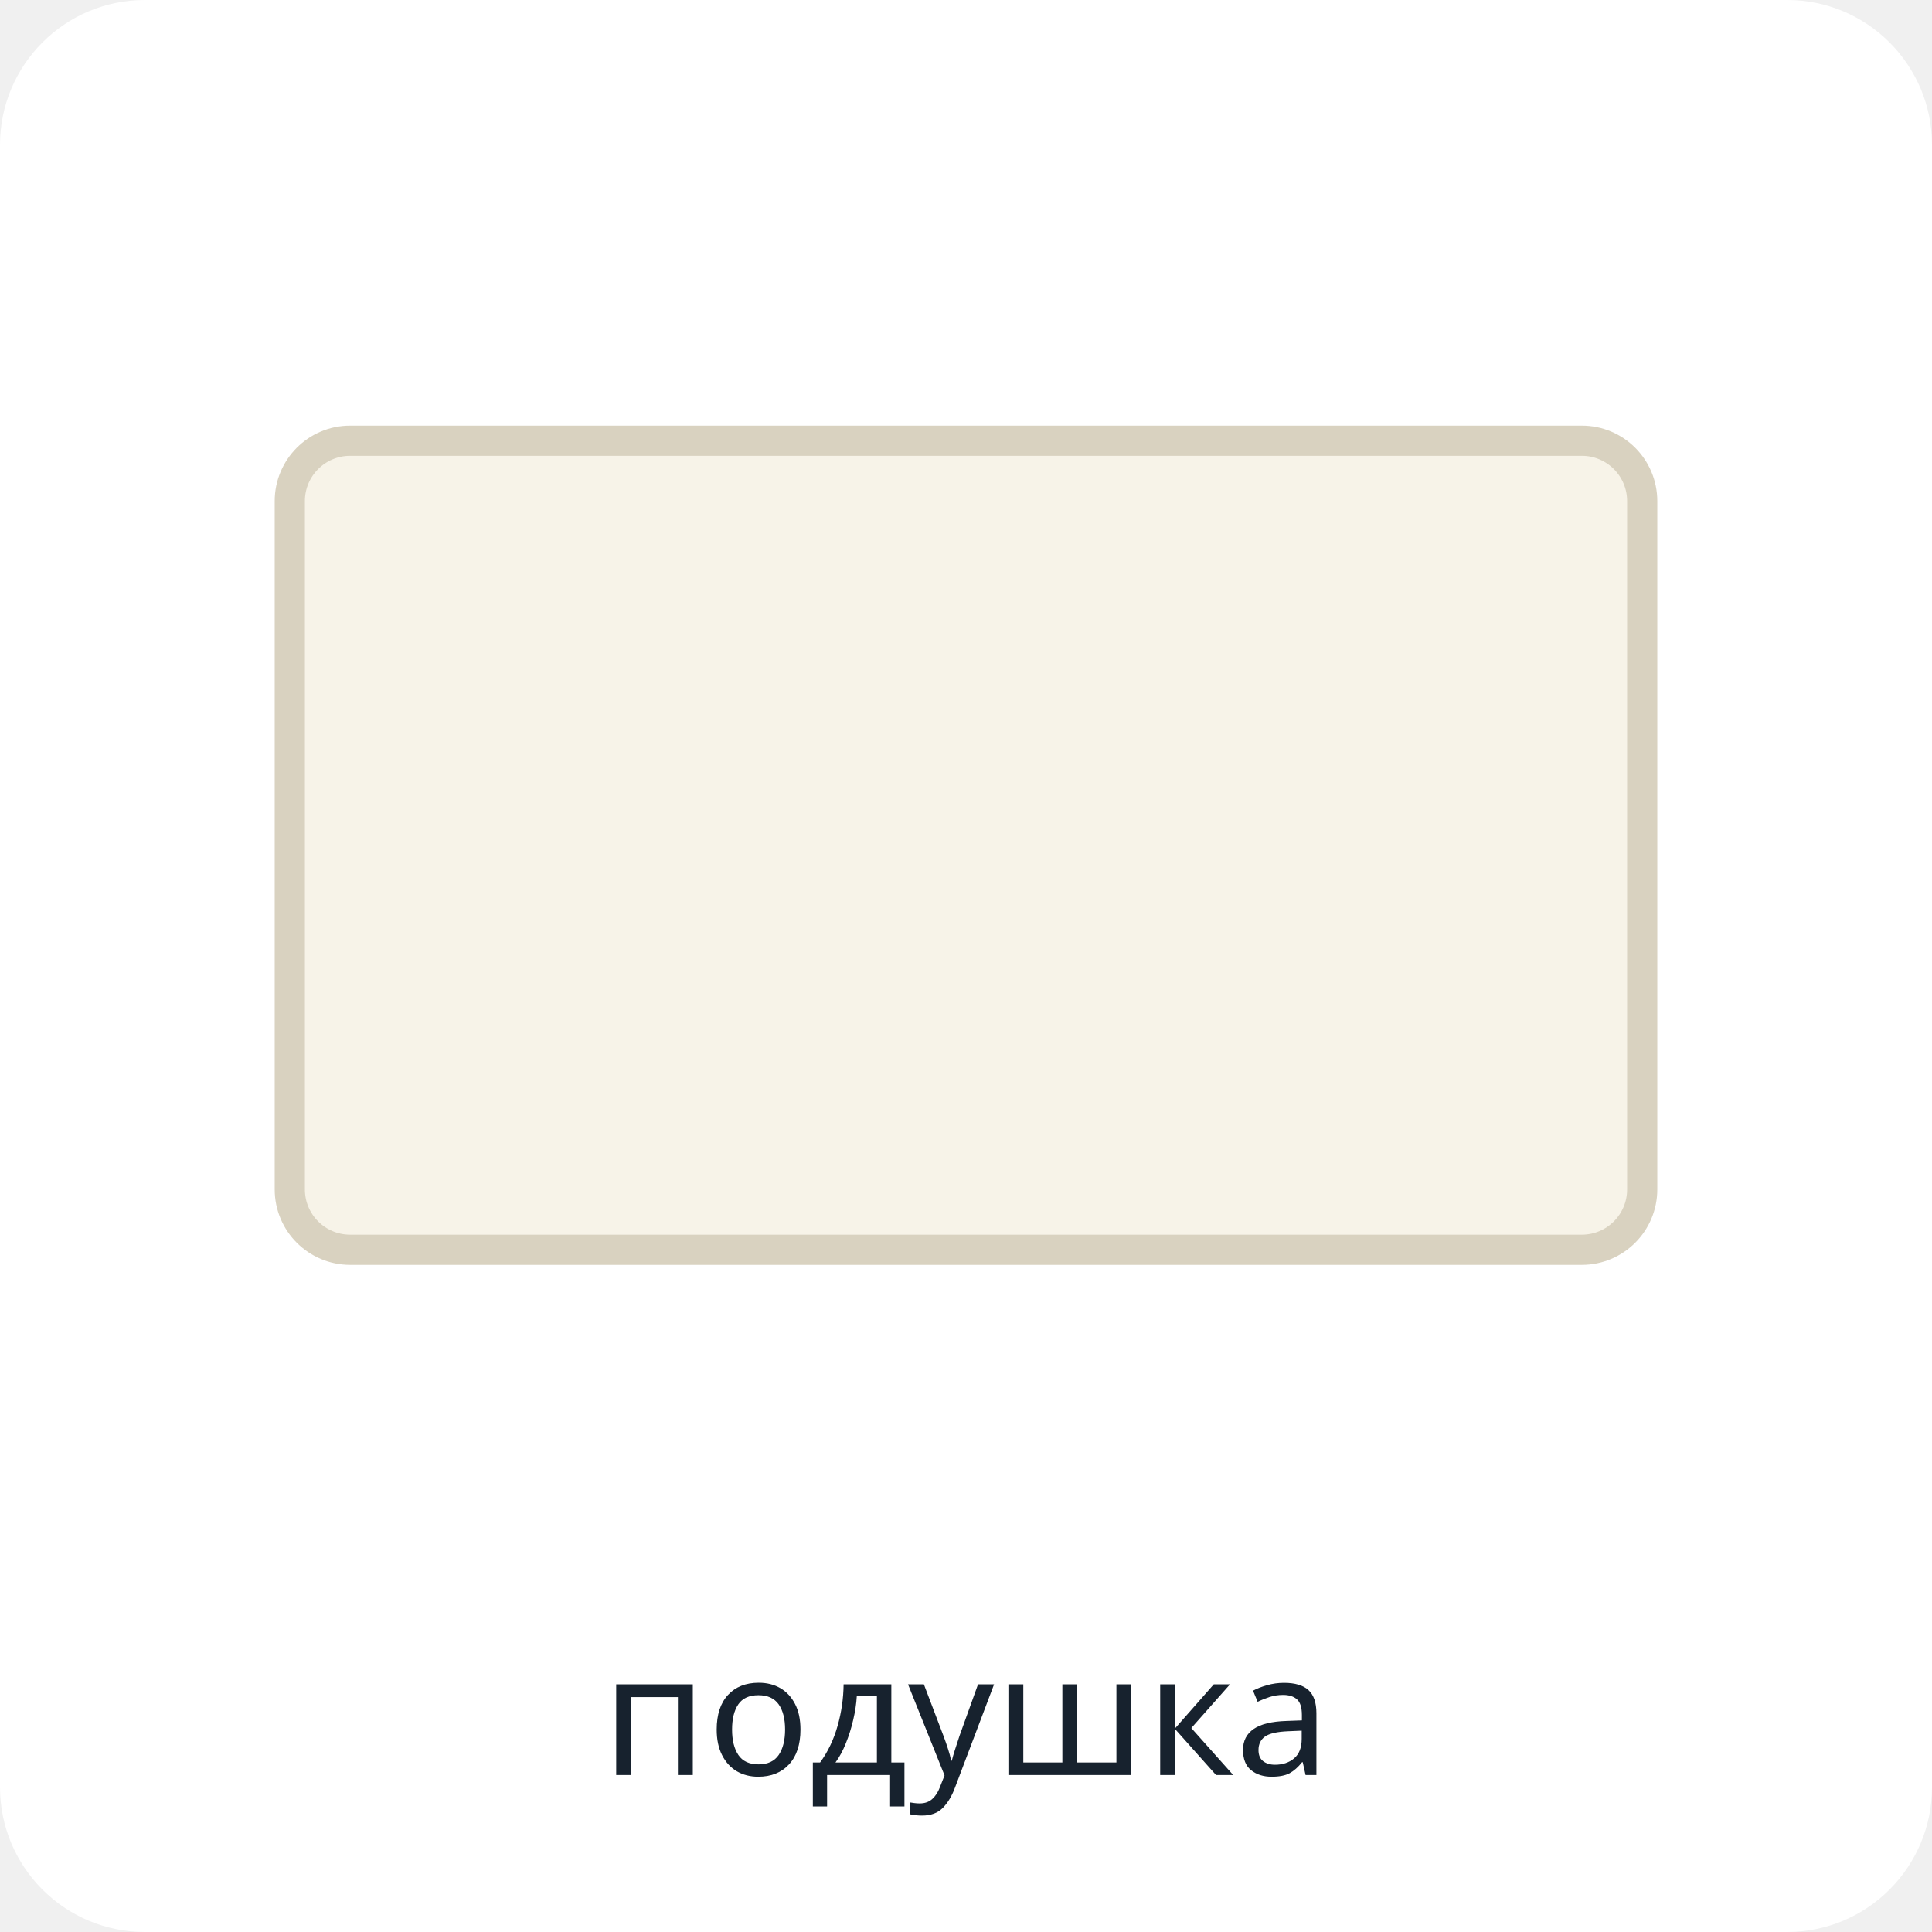
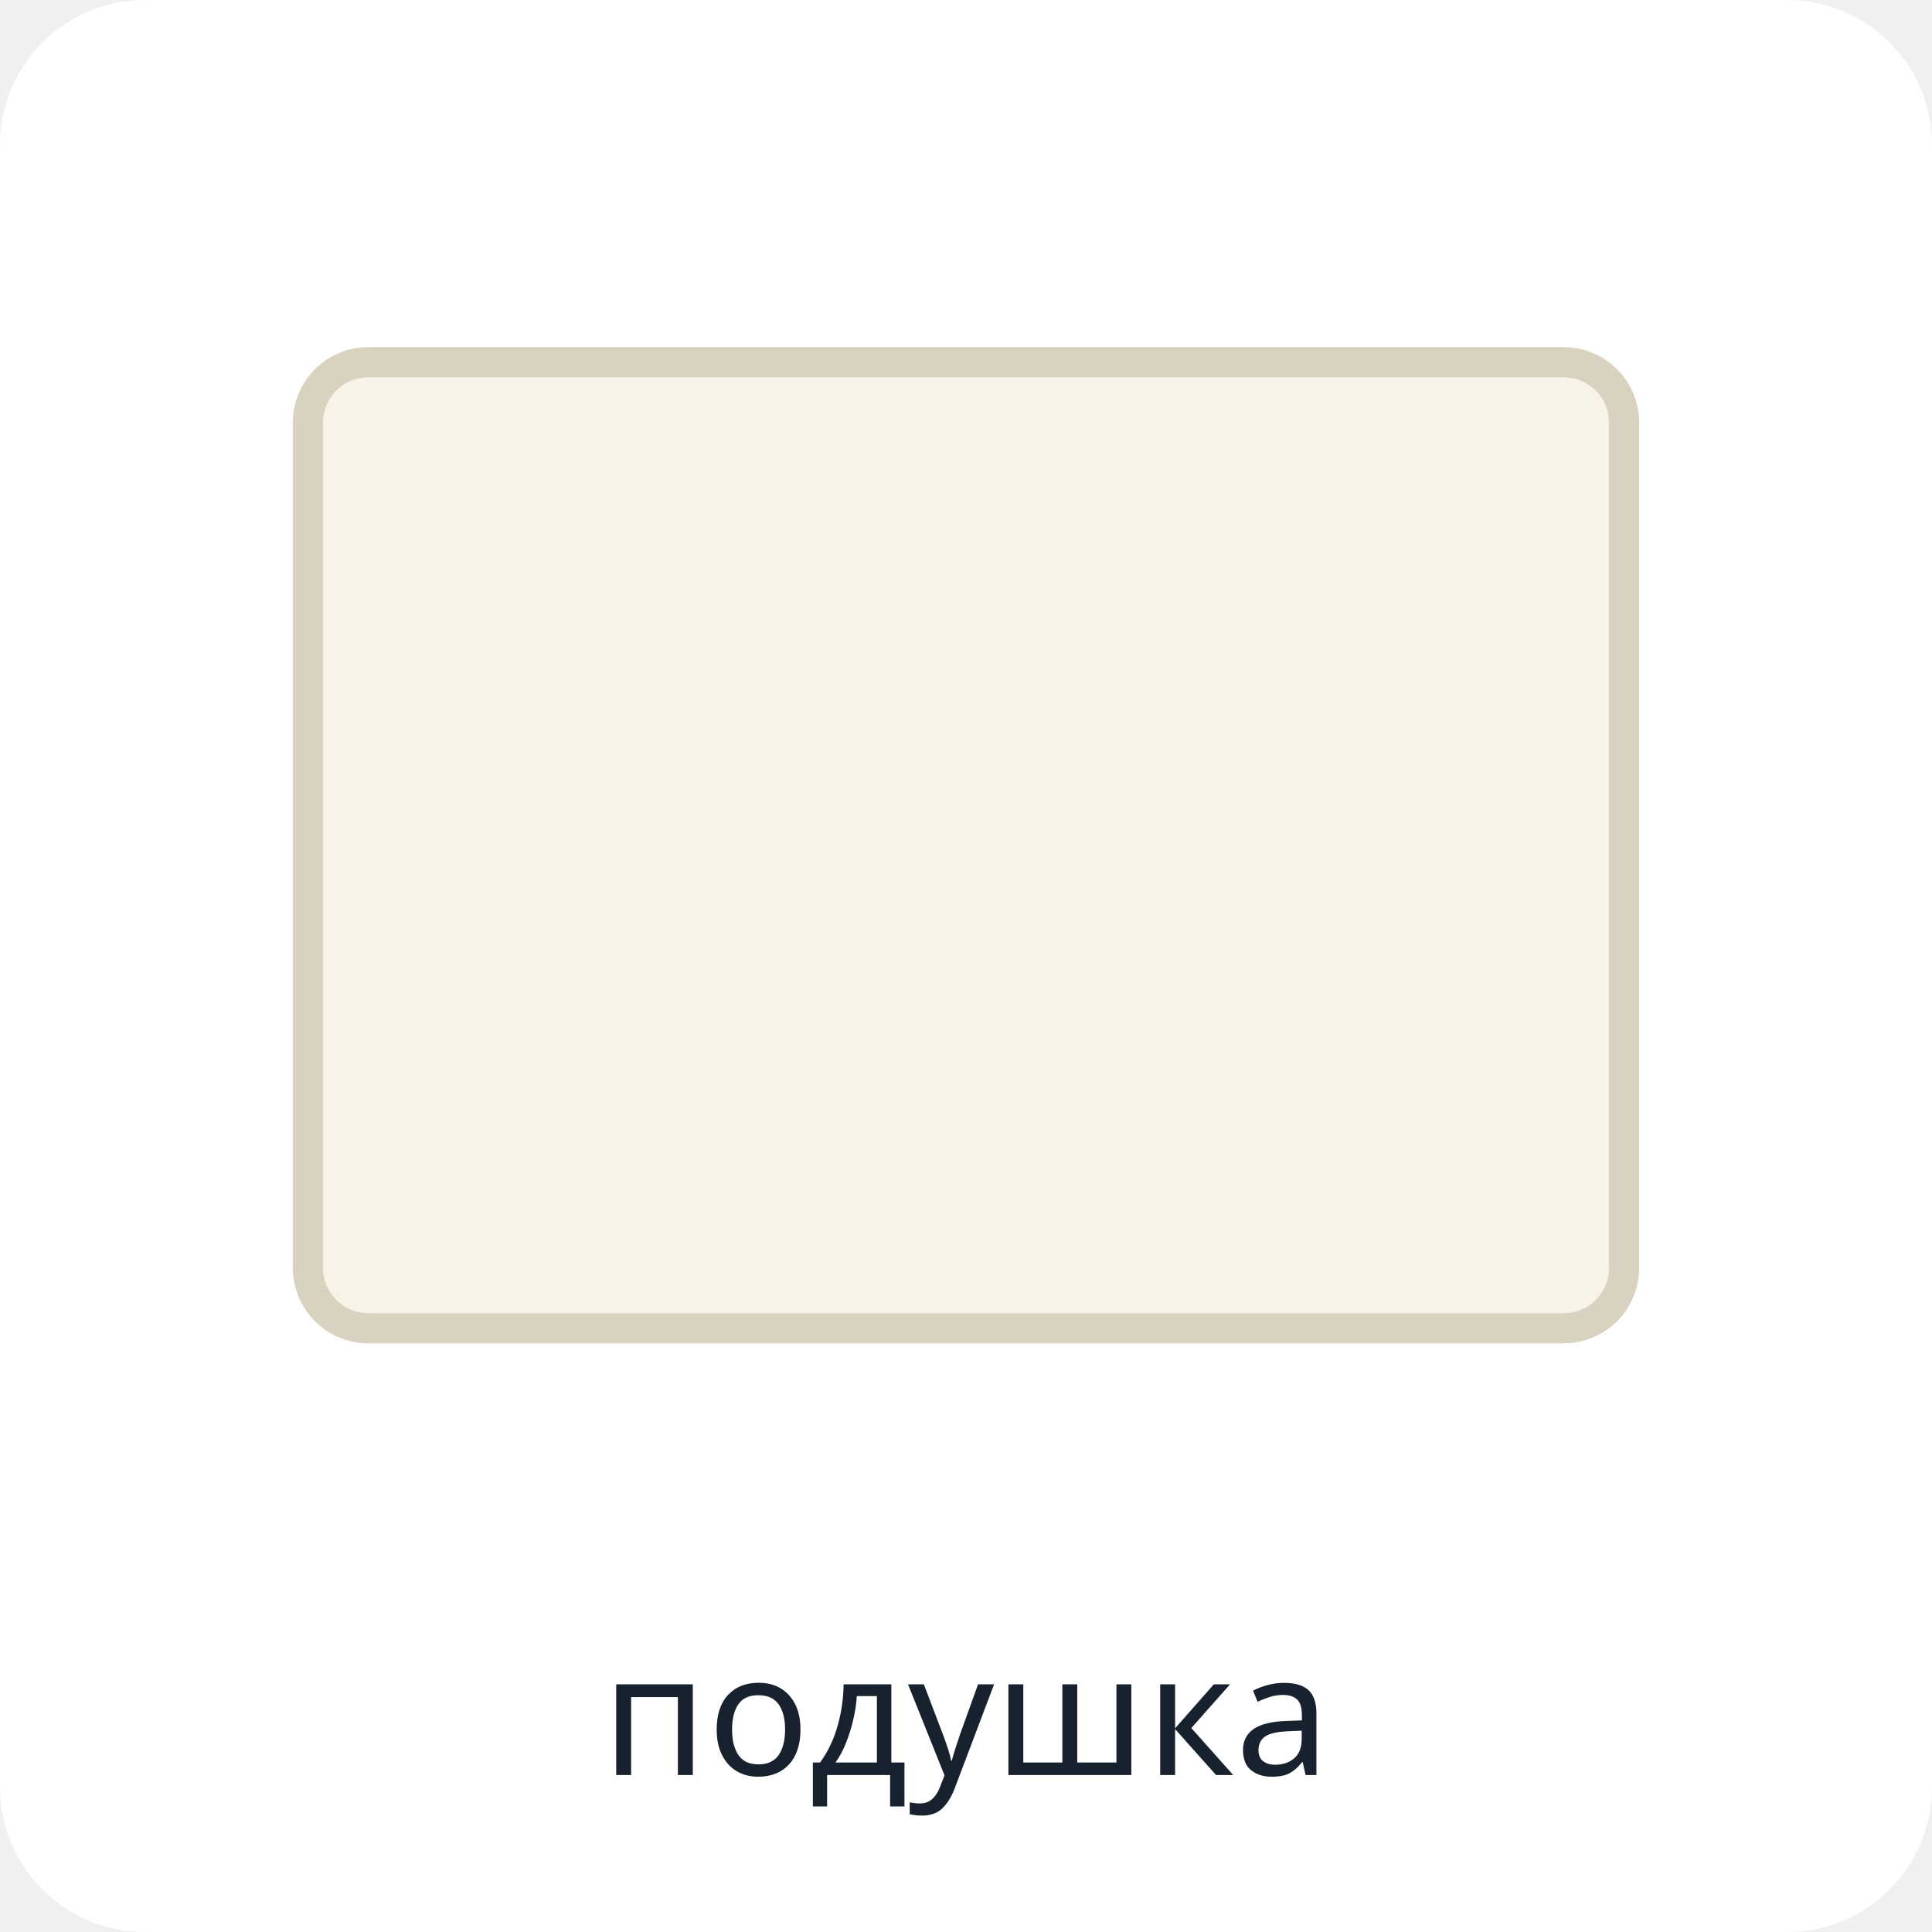
<svg xmlns="http://www.w3.org/2000/svg" viewBox="0 0 320 320" width="320" height="320">
  <rect width="320" height="320" rx="24" fill="#ffffff" />
-   <rect x="48" y="73" width="224" height="134" rx="10" fill="#f7f3e8" stroke="#d9d2c0" stroke-width="5" />
+   <rect x="51" y="60" width="218" height="160" rx="10" fill="#f7f3e8" stroke="#d9d2c0" stroke-width="5" />
  <text x="160" y="294" text-anchor="middle" font-family="system-ui, sans-serif" font-size="28" fill="#17222e">подушка</text>
</svg>
